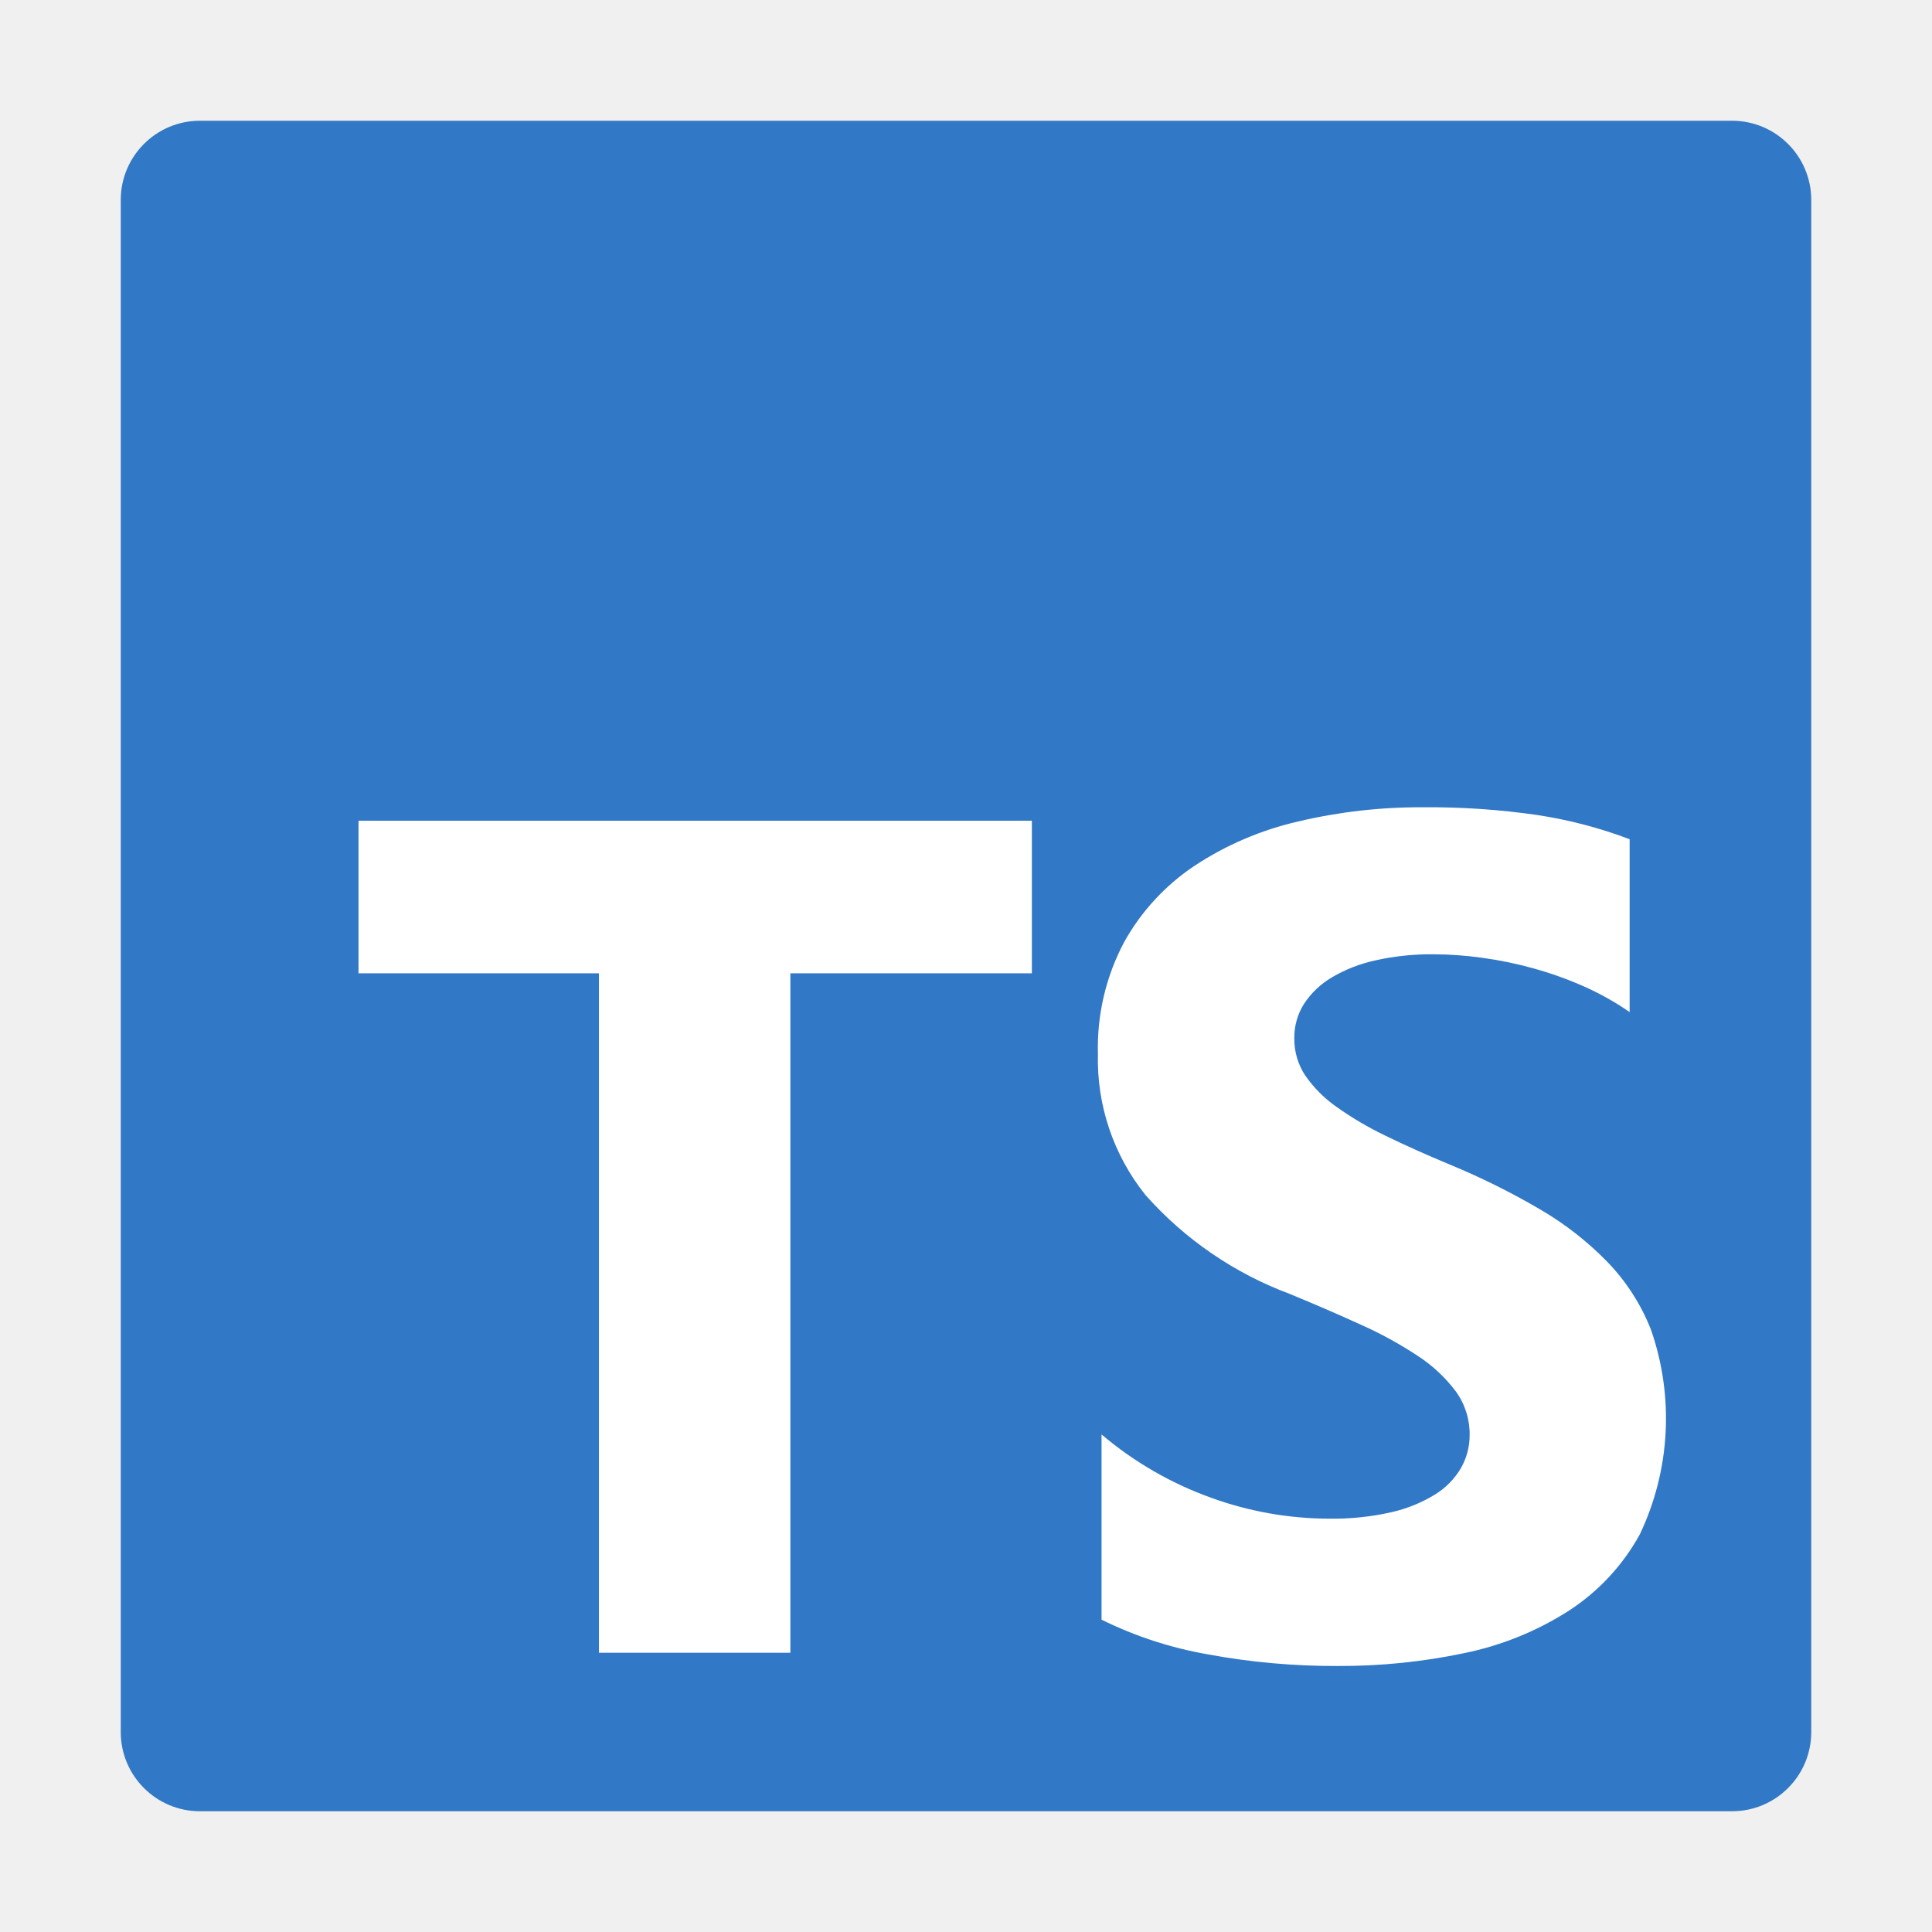
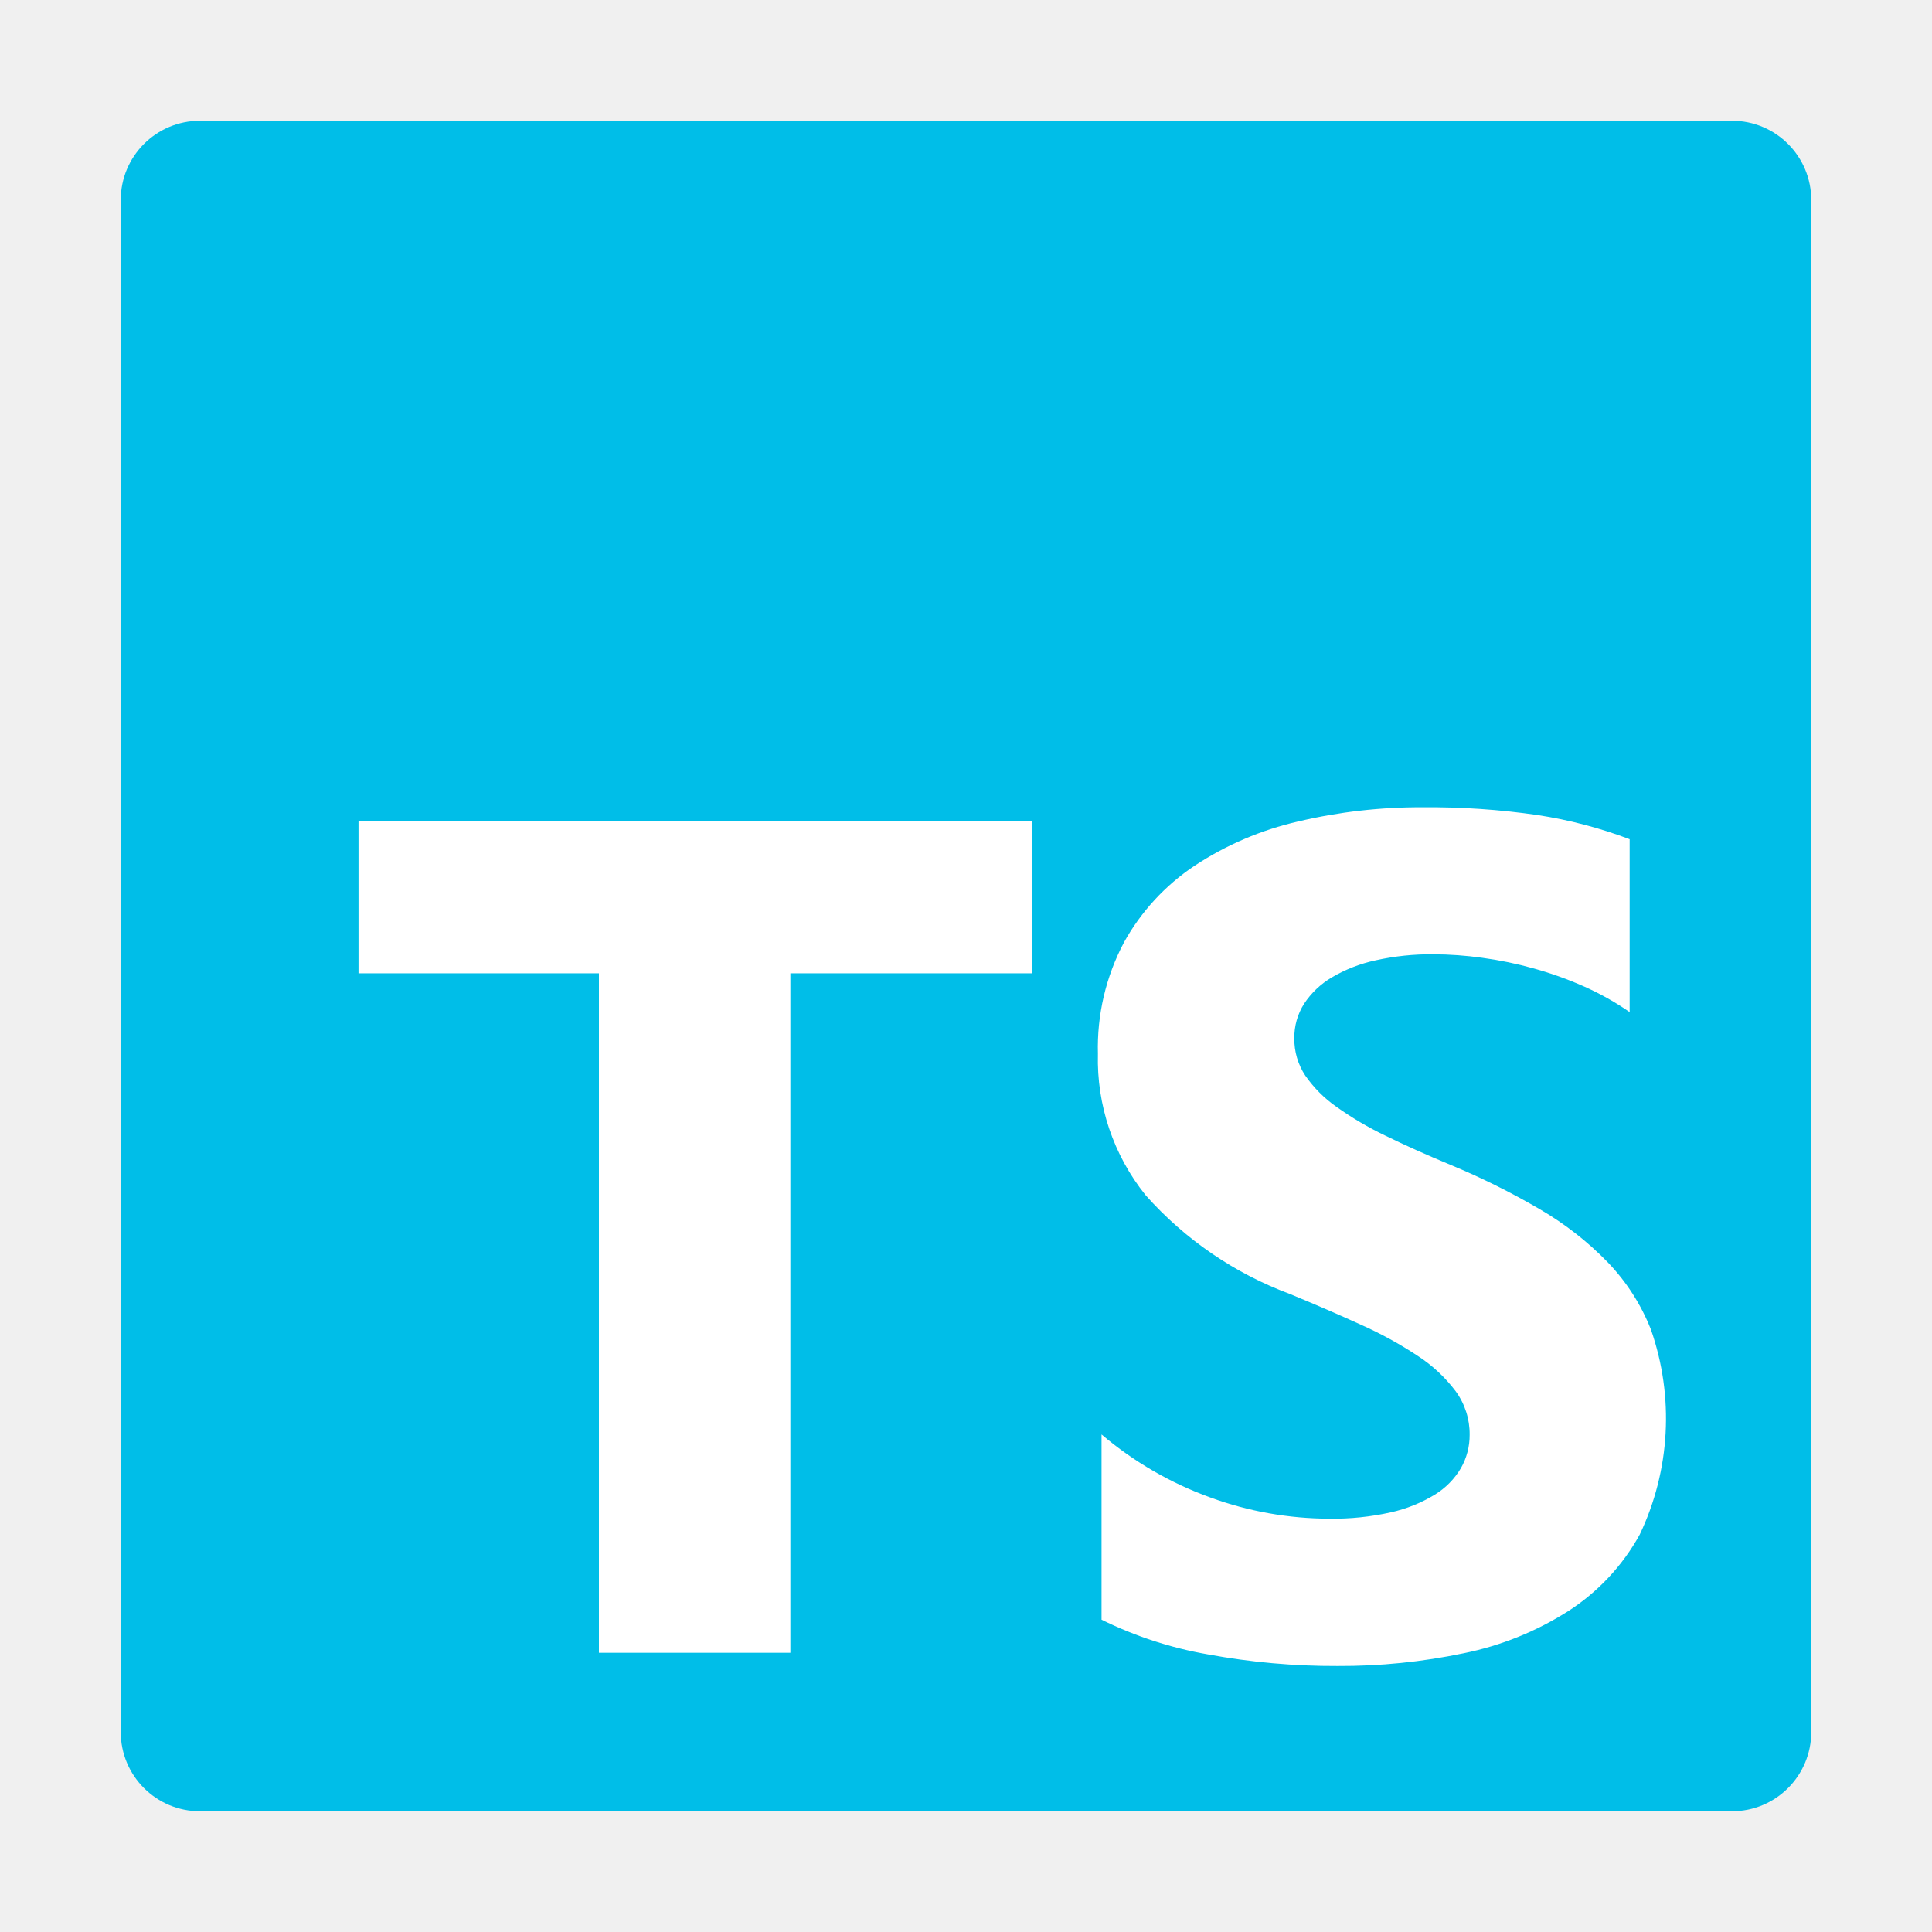
<svg xmlns="http://www.w3.org/2000/svg" width="800px" height="800px" viewBox="0 0 32 32">
-   <rect x="2" y="2" width="28" height="28" rx="1.312" style="fill:#3178c6" />
+   <rect x="2" y="2" width="28" height="28" rx="1.312" style="fill:#00BEE8" />
  <path d="M18.245,23.759v3.068a6.492,6.492,0,0,0,1.764.575,11.56,11.56,0,0,0,2.146.192,9.968,9.968,0,0,0,2.088-.211,5.11,5.11,0,0,0,1.735-.7,3.542,3.542,0,0,0,1.181-1.266,4.469,4.469,0,0,0,.186-3.394,3.409,3.409,0,0,0-.717-1.117,5.236,5.236,0,0,0-1.123-.877,12.027,12.027,0,0,0-1.477-.734q-.6-.249-1.08-.484a5.5,5.5,0,0,1-.813-.479,2.089,2.089,0,0,1-.516-.518,1.091,1.091,0,0,1-.181-.618,1.039,1.039,0,0,1,.162-.571,1.4,1.4,0,0,1,.459-.436,2.439,2.439,0,0,1,.726-.283,4.211,4.211,0,0,1,.956-.1,5.942,5.942,0,0,1,.808.058,6.292,6.292,0,0,1,.856.177,5.994,5.994,0,0,1,.836.3,4.657,4.657,0,0,1,.751.422V13.9a7.509,7.509,0,0,0-1.525-.4,12.426,12.426,0,0,0-1.9-.129,8.767,8.767,0,0,0-2.064.235,5.239,5.239,0,0,0-1.716.733,3.655,3.655,0,0,0-1.171,1.271,3.731,3.731,0,0,0-.431,1.845,3.588,3.588,0,0,0,.789,2.34,6,6,0,0,0,2.395,1.639q.63.26,1.175.509a6.458,6.458,0,0,1,.942.517,2.463,2.463,0,0,1,.626.585,1.2,1.2,0,0,1,.23.719,1.1,1.1,0,0,1-.144.552,1.269,1.269,0,0,1-.435.441,2.381,2.381,0,0,1-.726.292,4.377,4.377,0,0,1-1.018.105,5.773,5.773,0,0,1-1.969-.35A5.874,5.874,0,0,1,18.245,23.759Zm-5.154-7.638h4V13.594H5.938v2.527H9.92V27.375h3.171Z" style="fill:#ffffff;fill-rule:evenodd" />
</svg>
